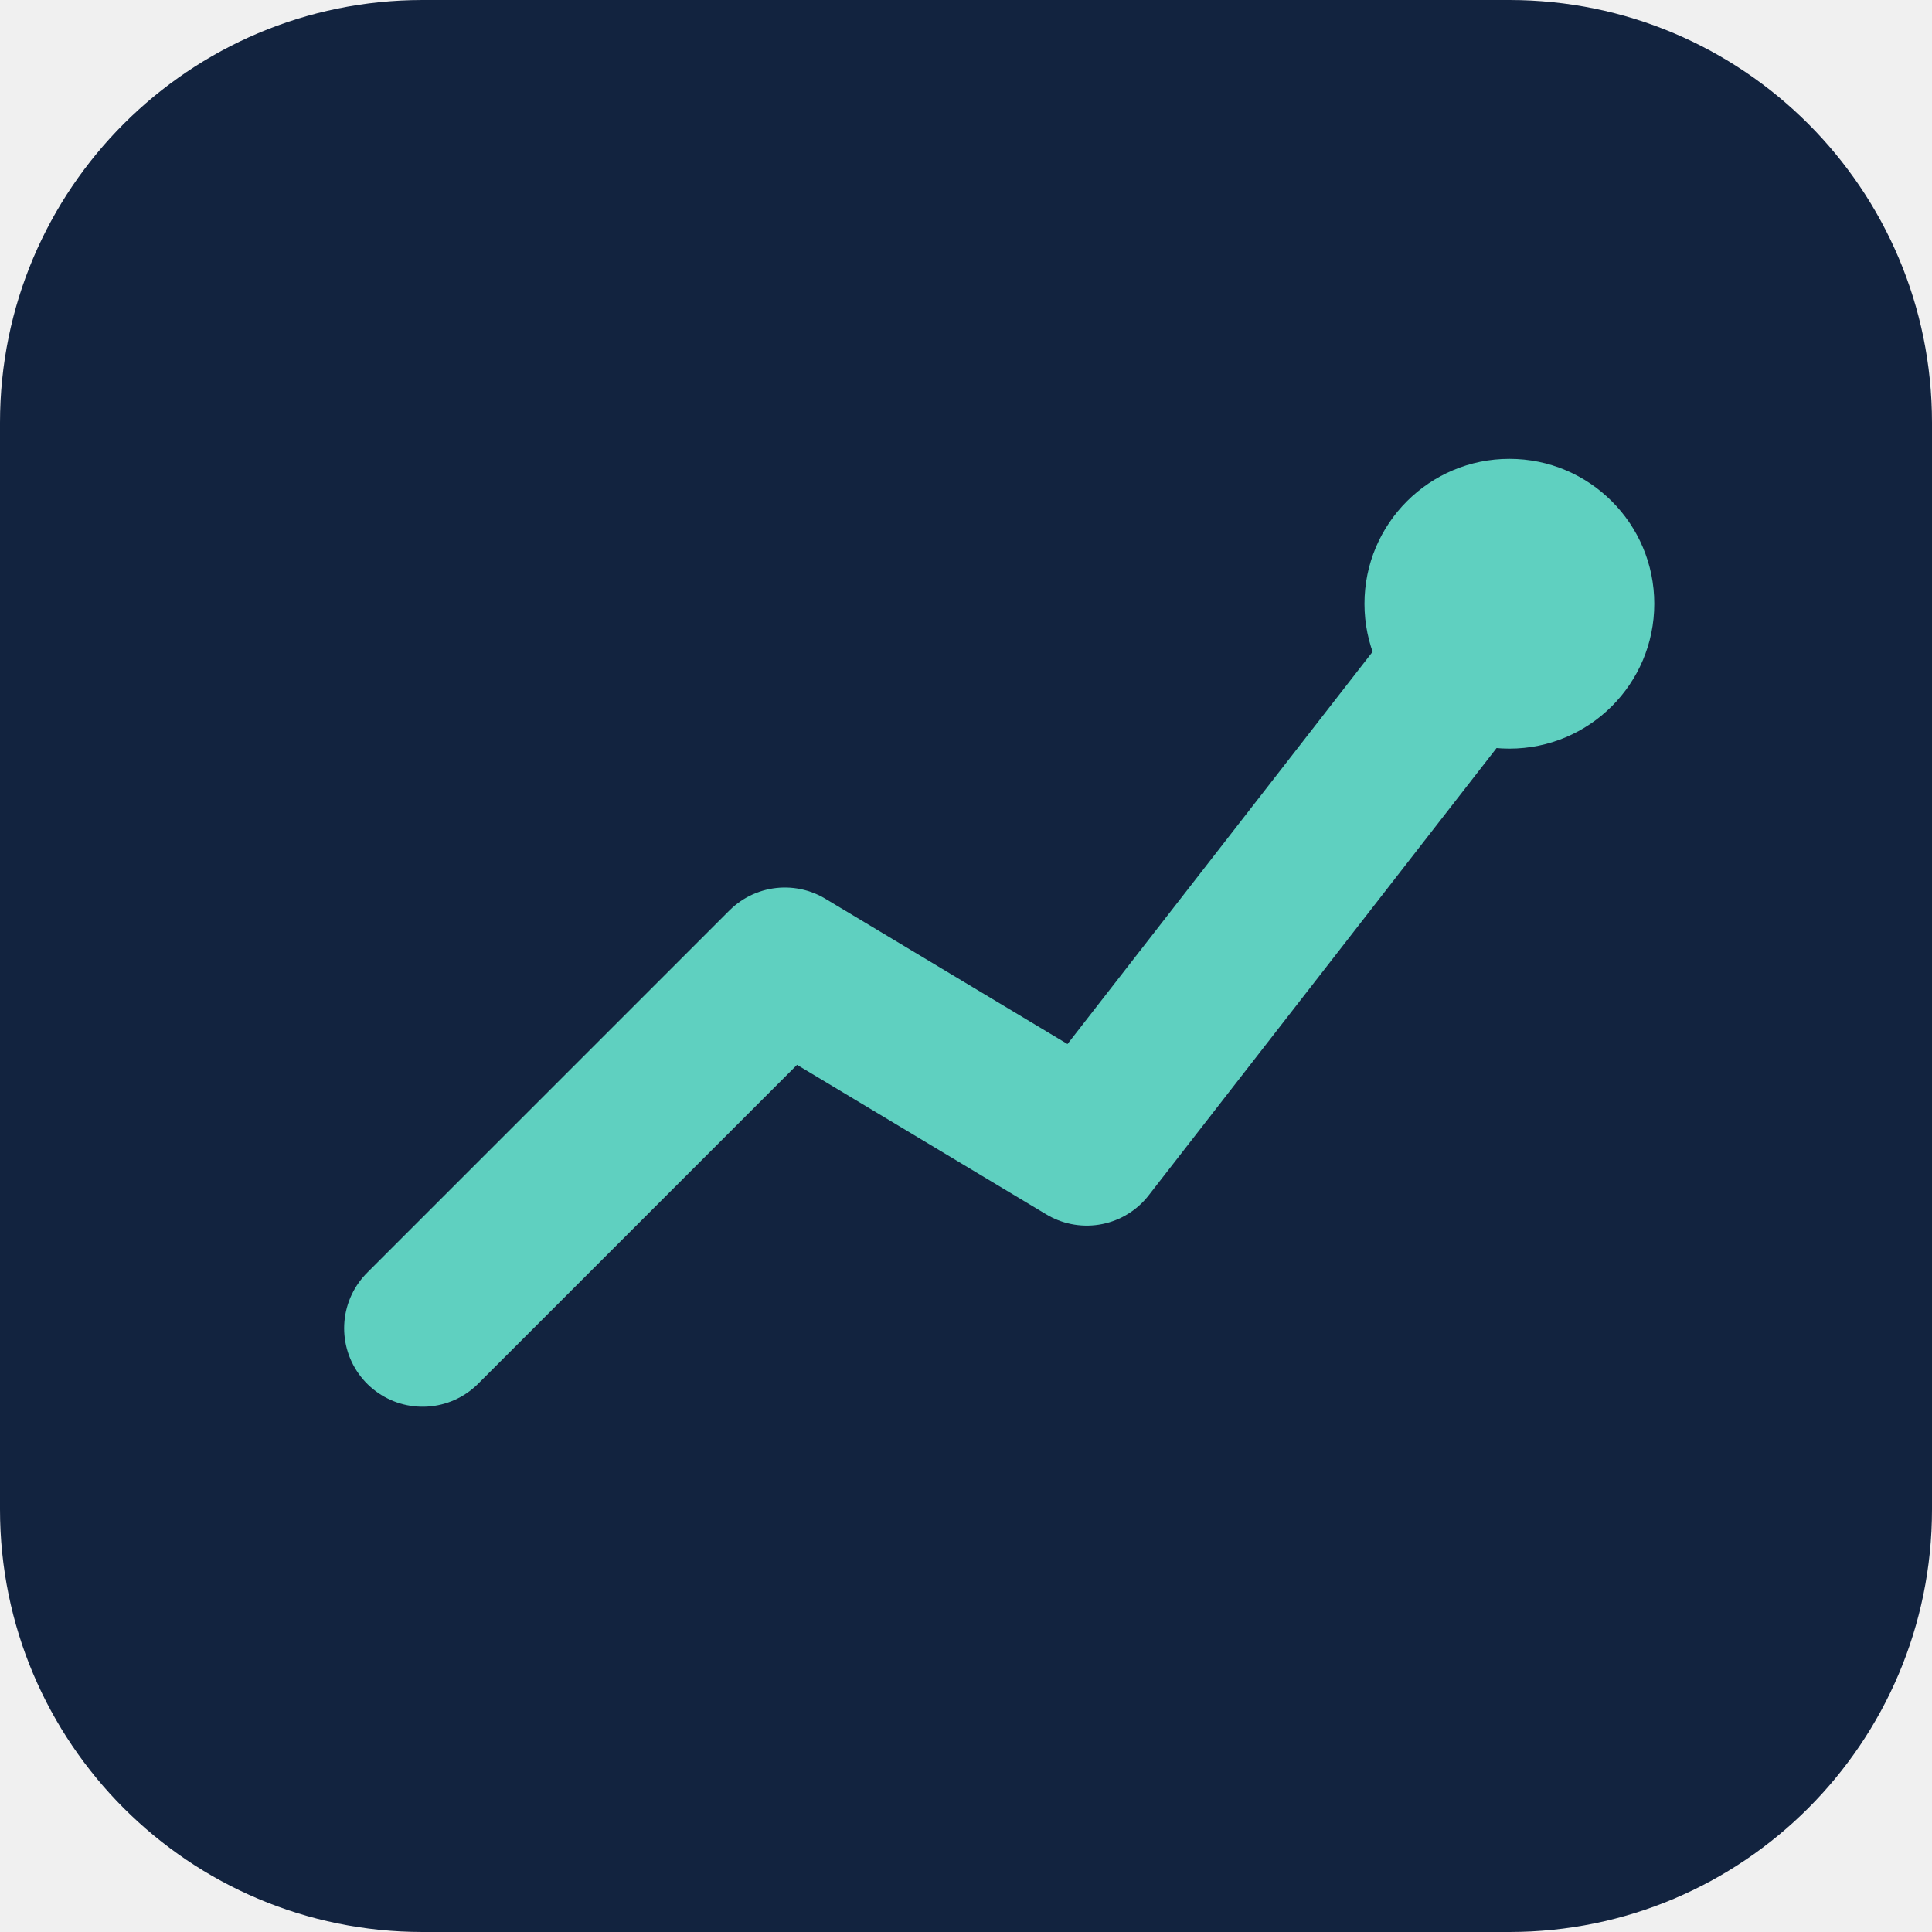
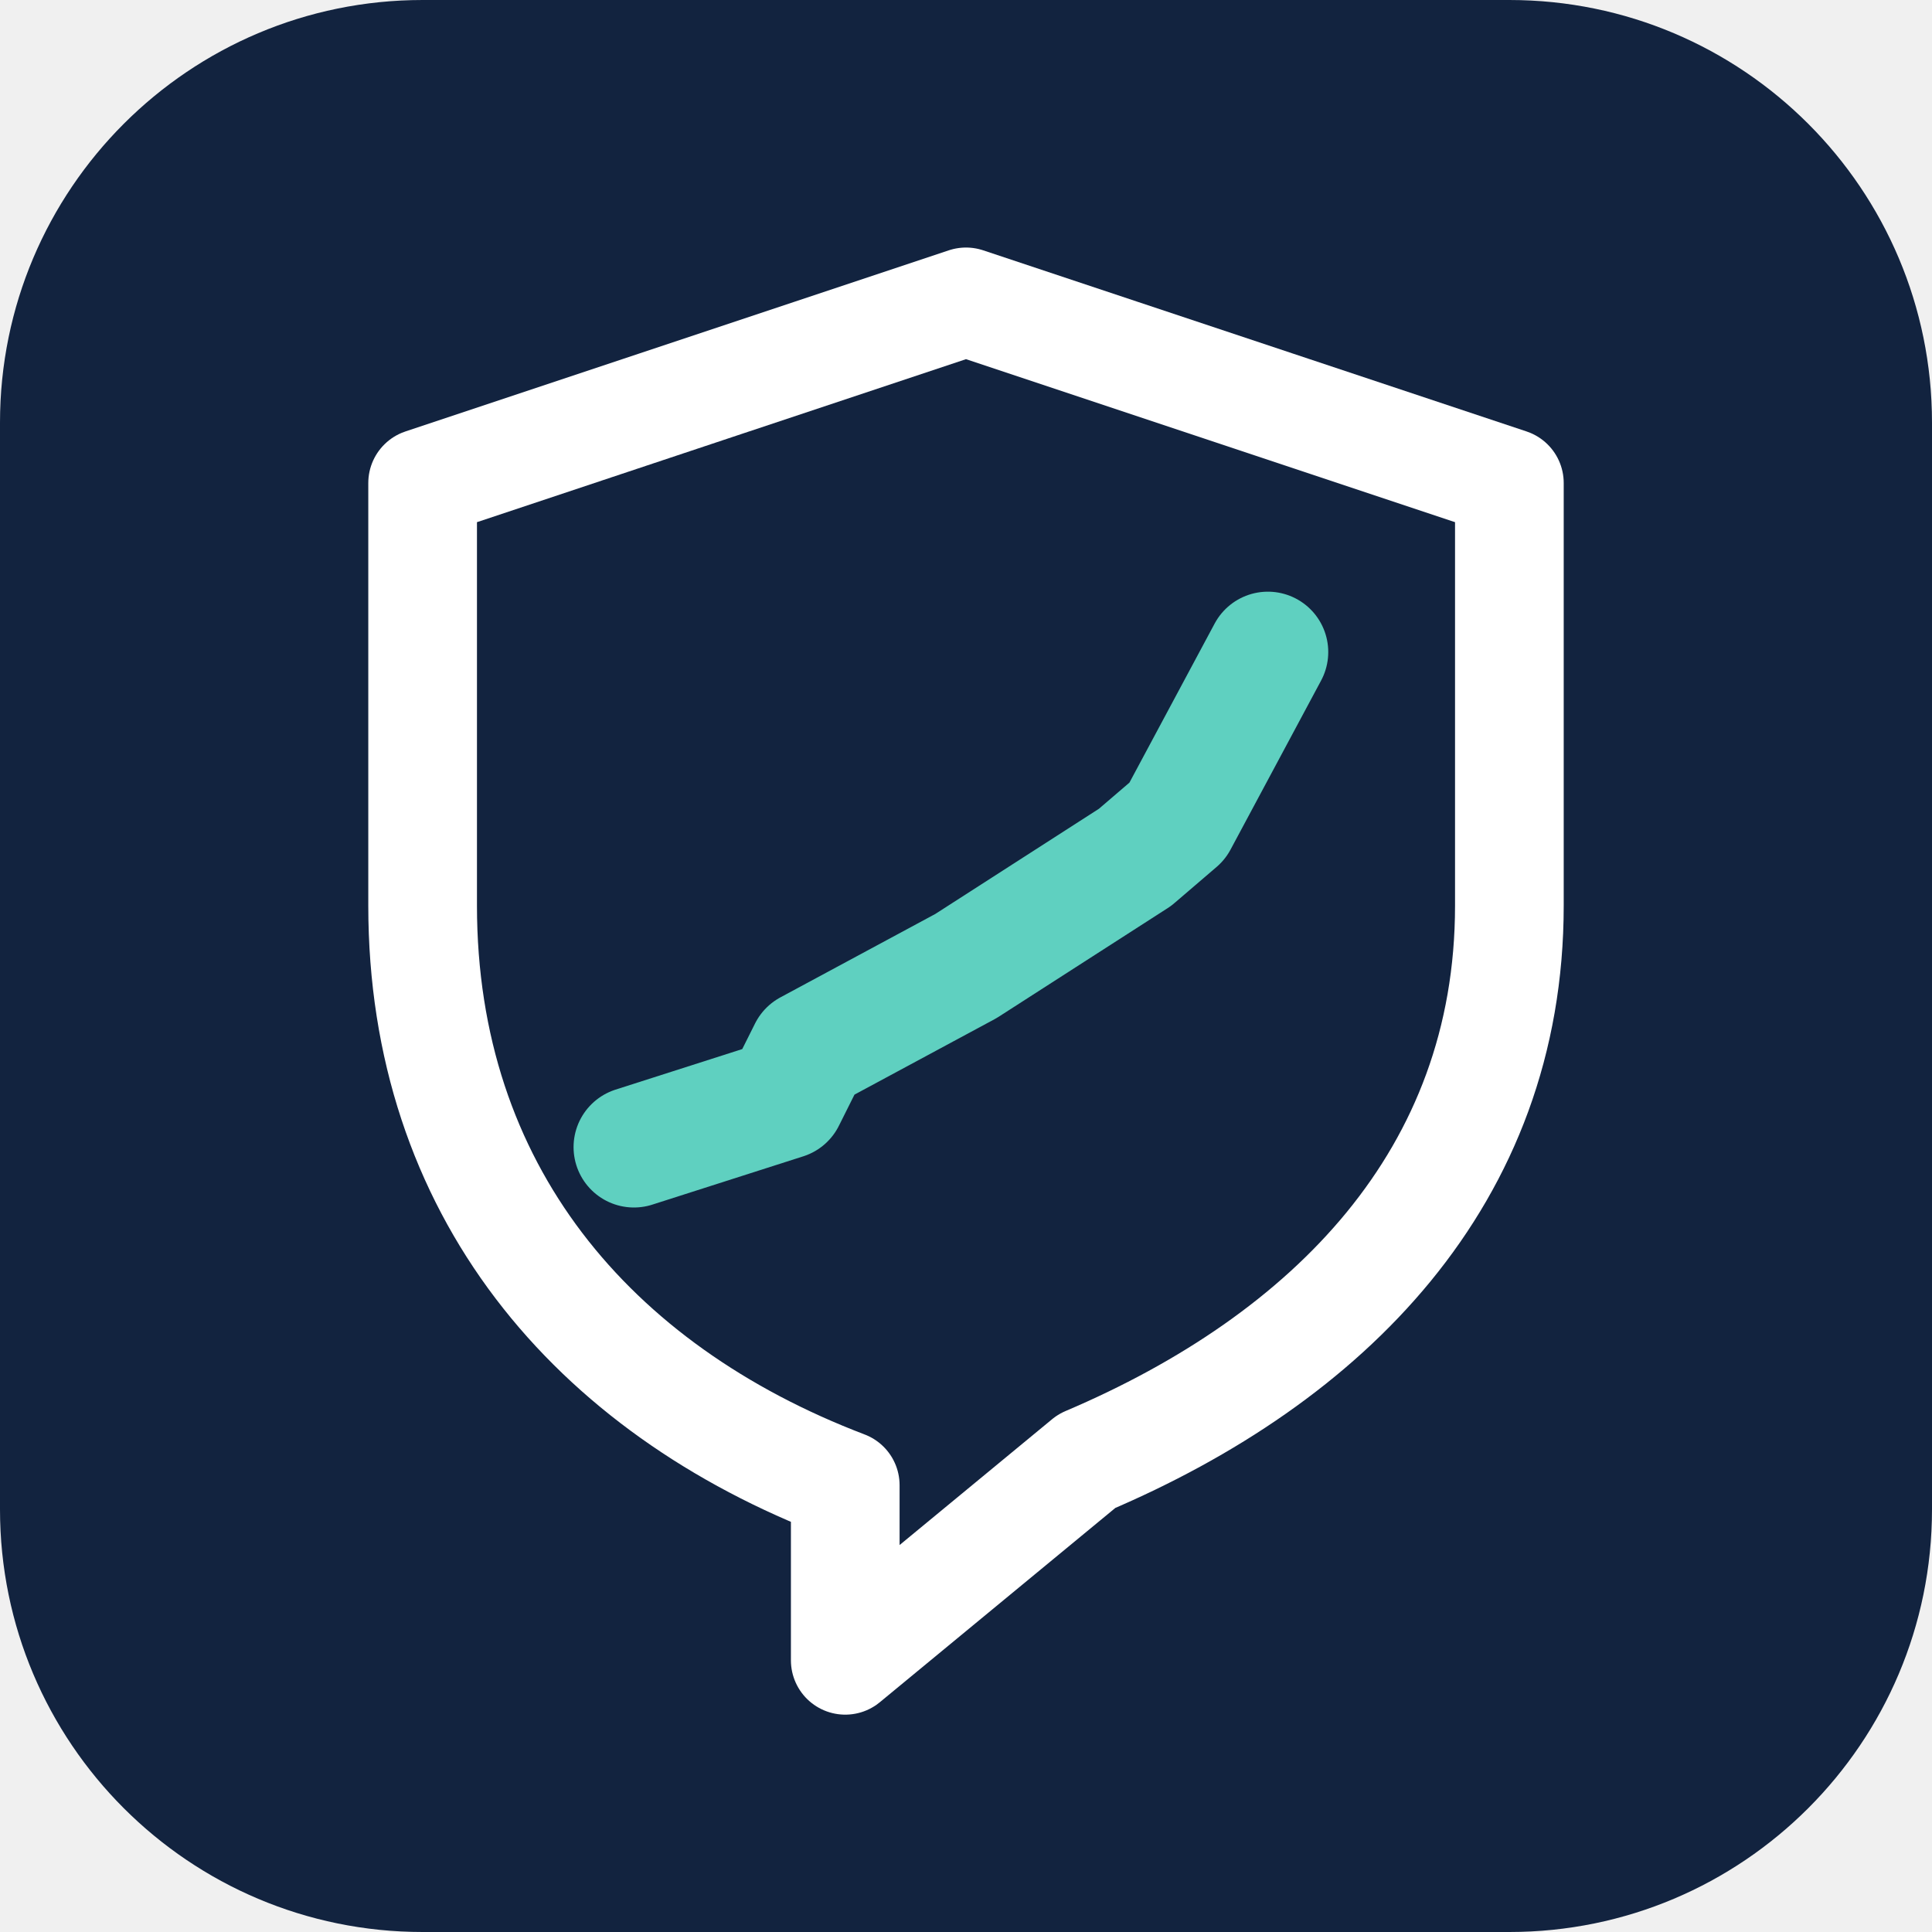
<svg xmlns="http://www.w3.org/2000/svg" viewBox="0 0 32 32" width="32" height="32" role="img" aria-label="Insurance Explained">
  <rect width="32" height="32" rx="7" fill="#12233f" />
-   <path d="M7 22 L13 16 L18 19 L25 10" fill="none" stroke="#5fd0c0" stroke-width="2.6" stroke-linecap="round" stroke-linejoin="round" />
-   <circle cx="25" cy="10" r="2.4" fill="#5fd0c0" />
+   <path d="M16 5 L25 8 V15 C25 19.5 22 22.5 18 24.2 L14 27.5 V24.6 C9.8 23 7 19.7 7 15 V8 Z" fill="none" stroke="#ffffff" stroke-width="1.8" stroke-linejoin="round" />
+   <path d="M10.5 19 L13 18.2 L13.4 17.4 L16 16 L18.8 14.2 L19.5 13.6 L21 10.8" fill="none" stroke="#5fd0c0" stroke-width="2" stroke-linecap="round" stroke-linejoin="round" />
</svg>
